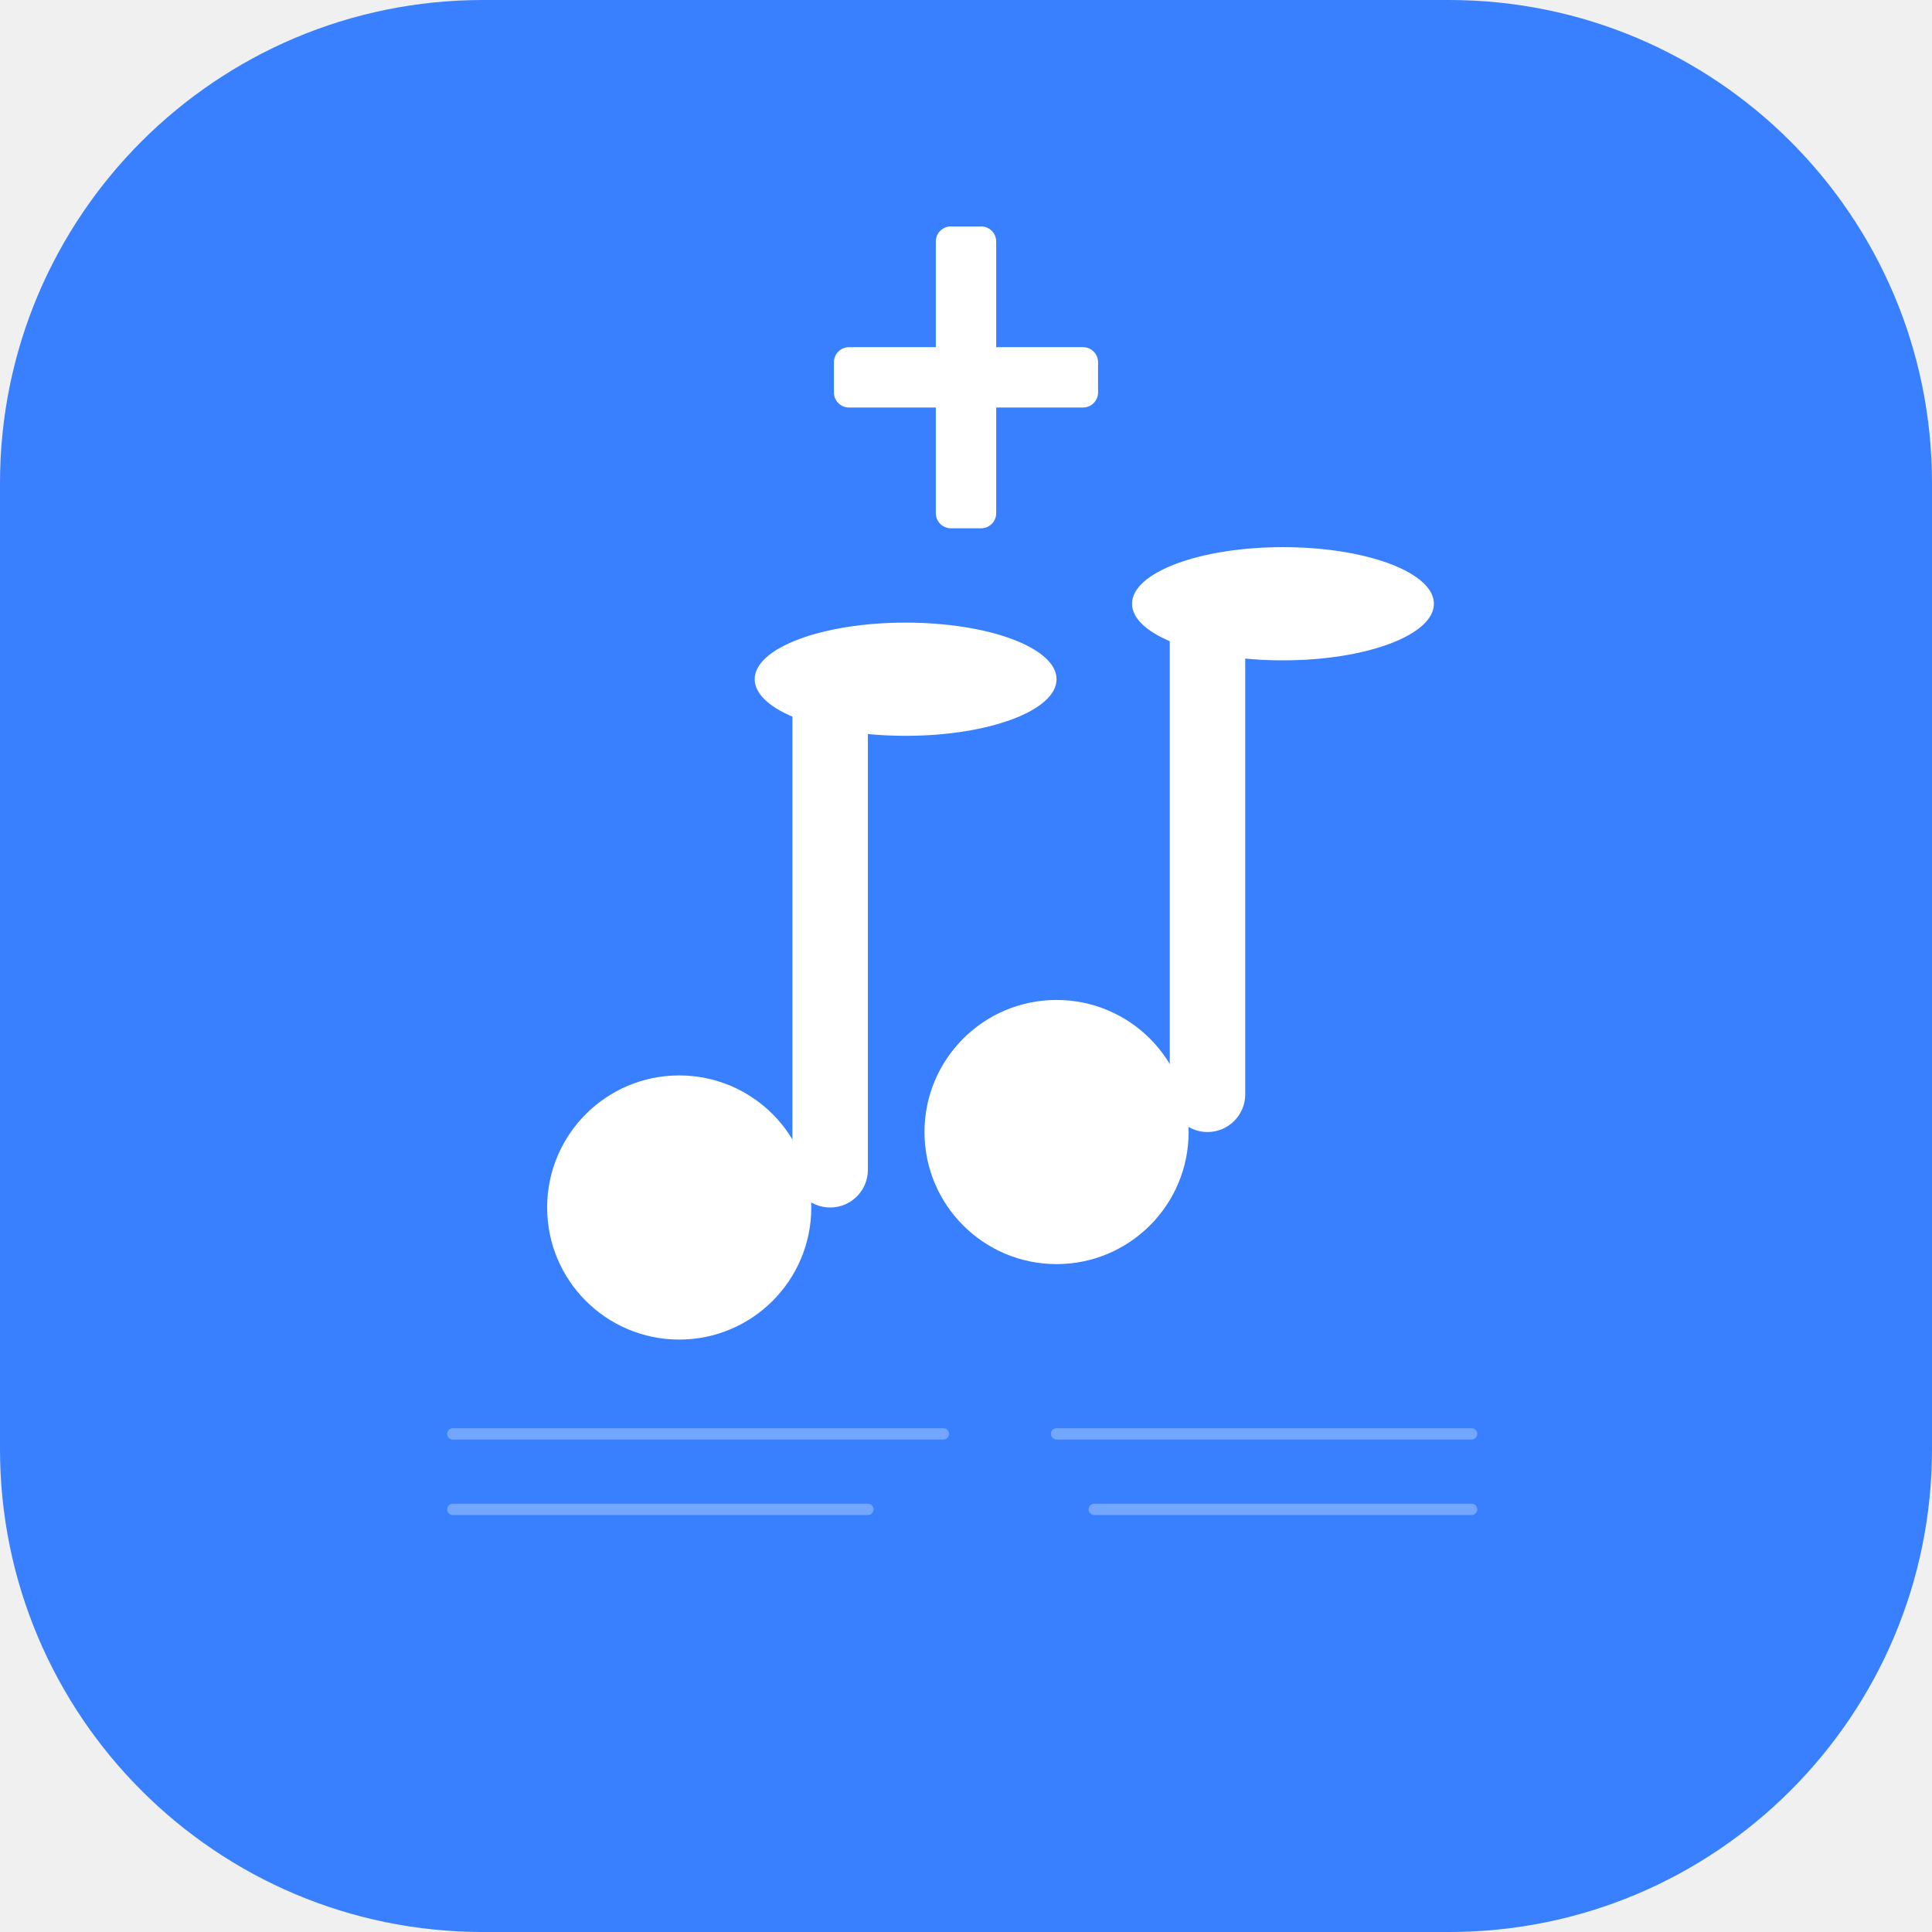
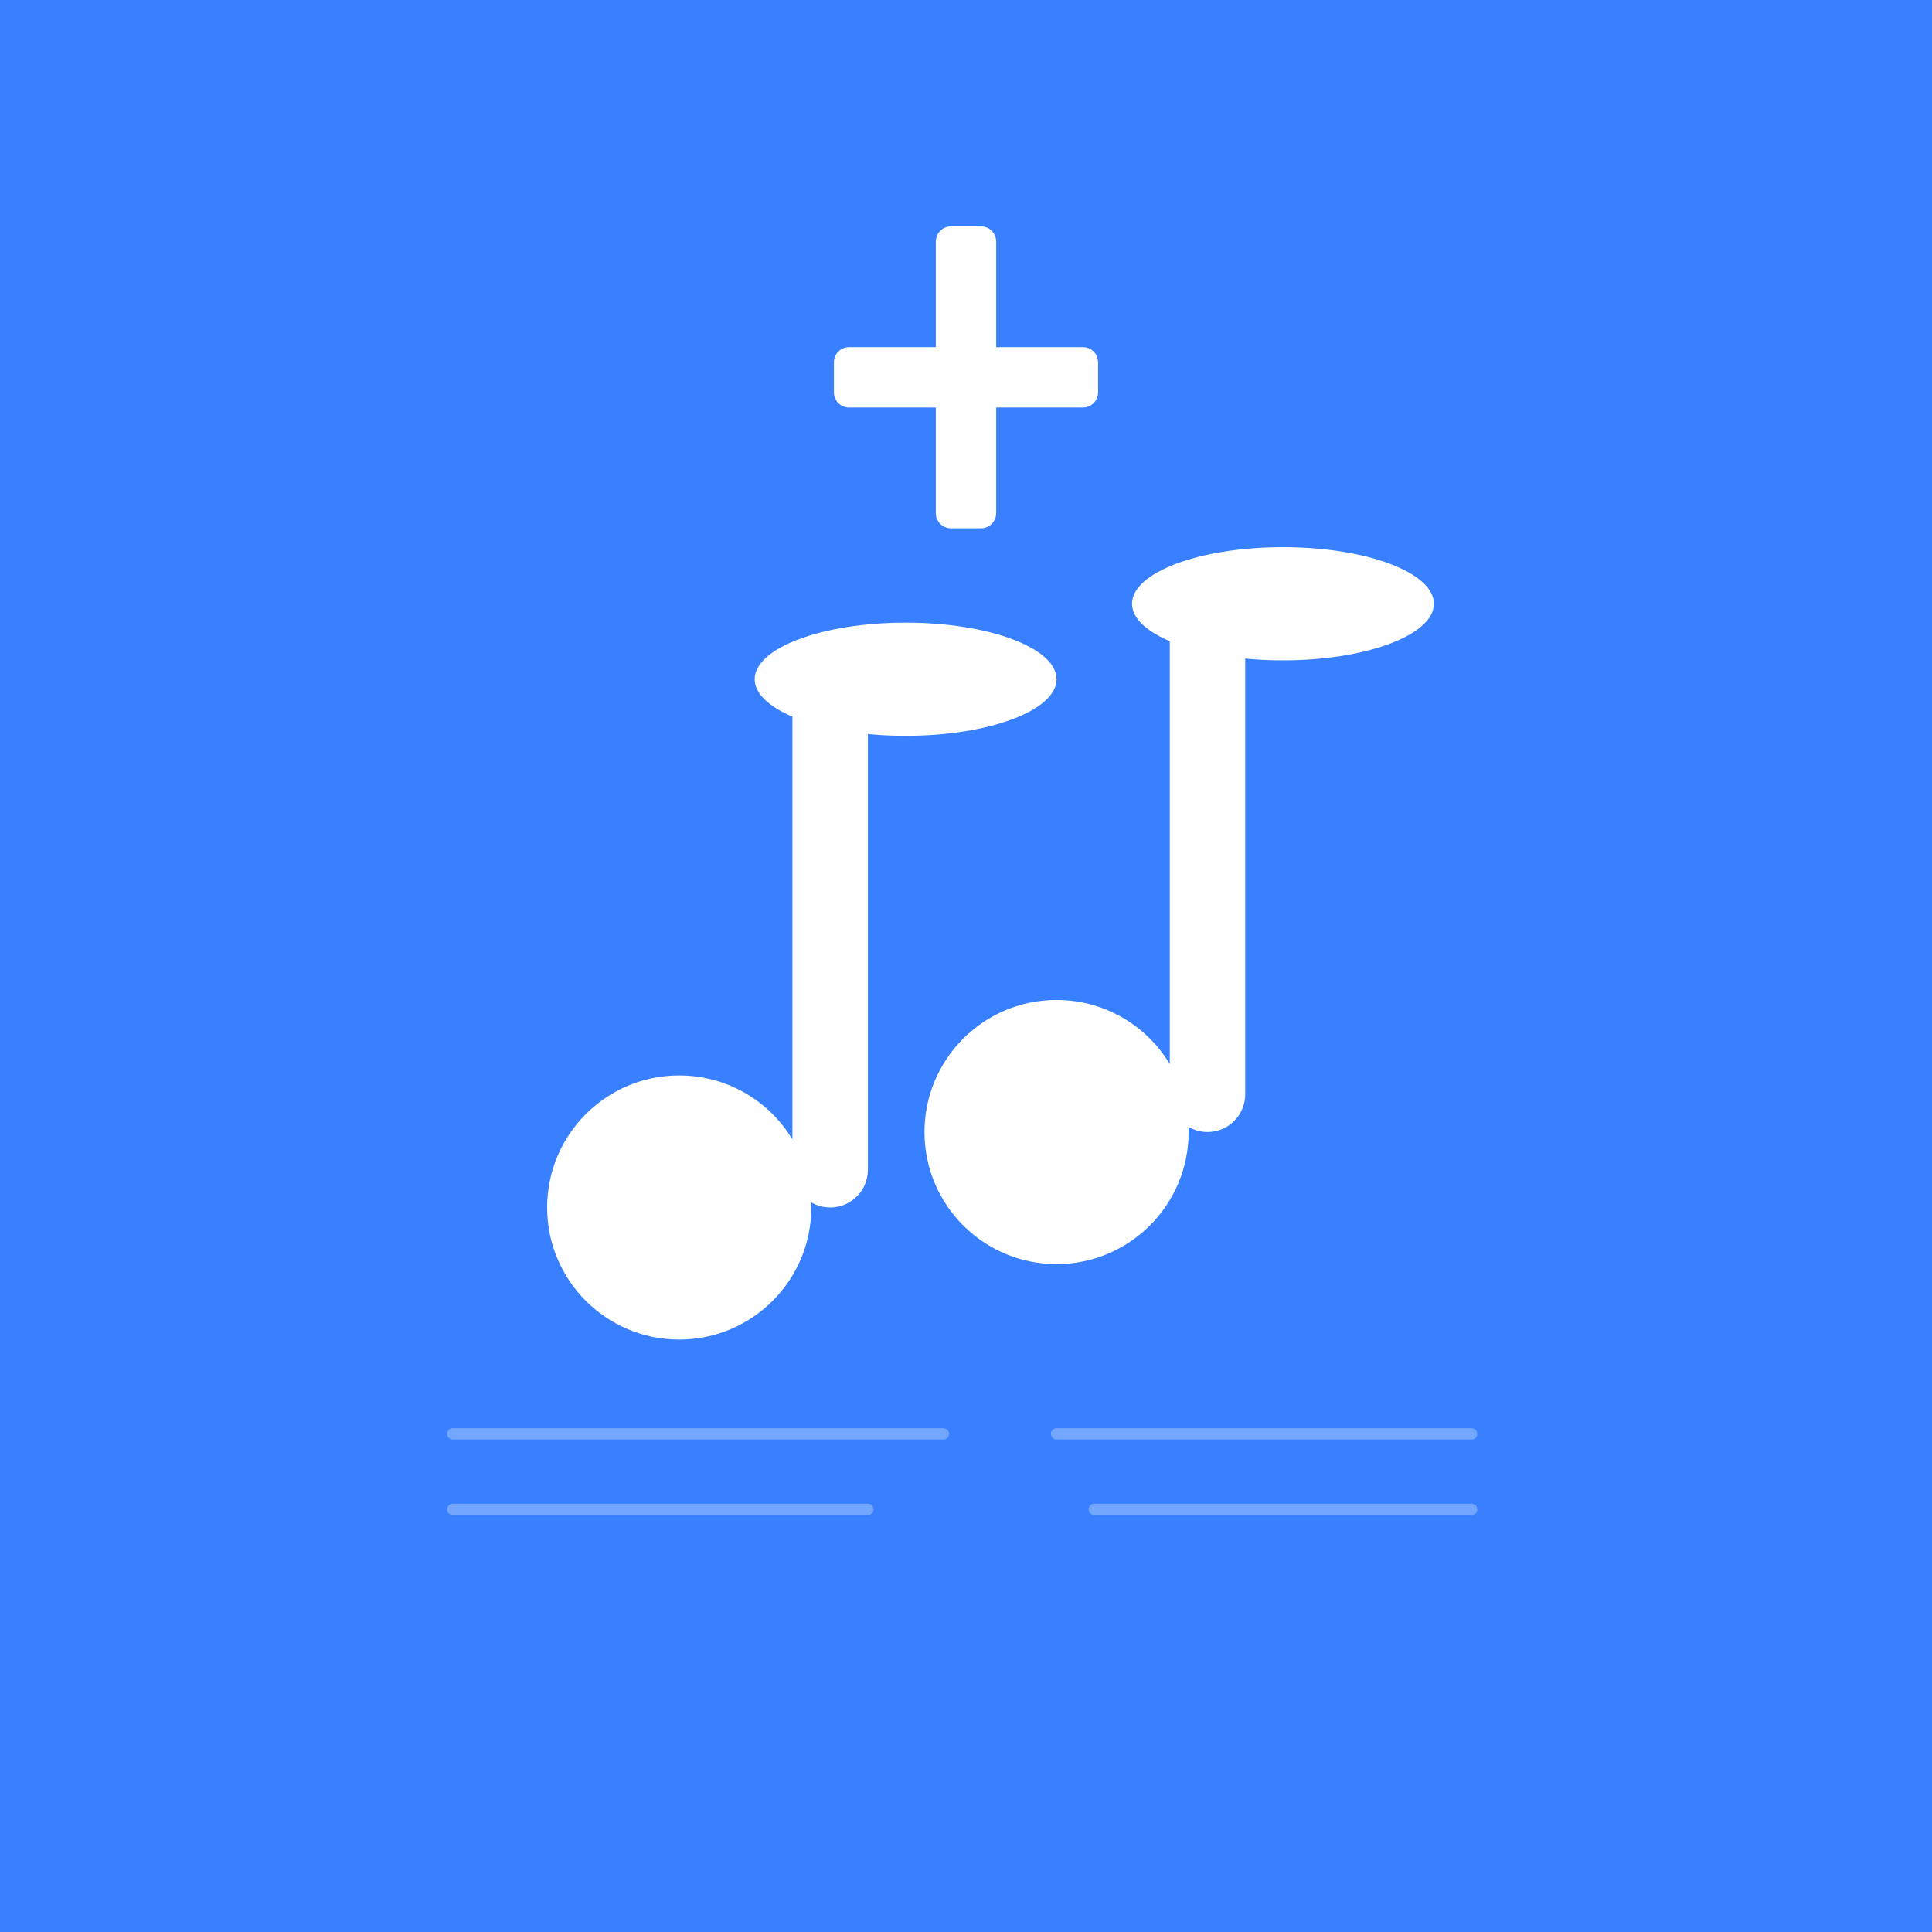
<svg xmlns="http://www.w3.org/2000/svg" viewBox="0 0 512 512" fill="none">
-   <rect width="512" height="512" fill="#3880ff" rx="128" />
+   <rect width="512" height="512" fill="#3880ff" />
  <g fill="white">
    <circle cx="180" cy="320" r="35" />
    <rect x="210" y="180" width="20" height="140" rx="10" />
    <ellipse cx="240" cy="180" rx="40" ry="15" />
    <circle cx="280" cy="300" r="35" />
    <rect x="310" y="160" width="20" height="140" rx="10" />
    <ellipse cx="340" cy="160" rx="40" ry="15" />
    <g transform="translate(256, 100)">
      <rect x="-8" y="-40" width="16" height="80" rx="4" fill="white" />
      <rect x="-35" y="-8" width="70" height="16" rx="4" fill="white" />
    </g>
  </g>
  <g stroke="rgba(255,255,255,0.3)" stroke-width="3" stroke-linecap="round">
    <line x1="120" y1="380" x2="250" y2="380" />
    <line x1="120" y1="400" x2="230" y2="400" />
    <line x1="280" y1="380" x2="390" y2="380" />
    <line x1="290" y1="400" x2="390" y2="400" />
  </g>
</svg>
